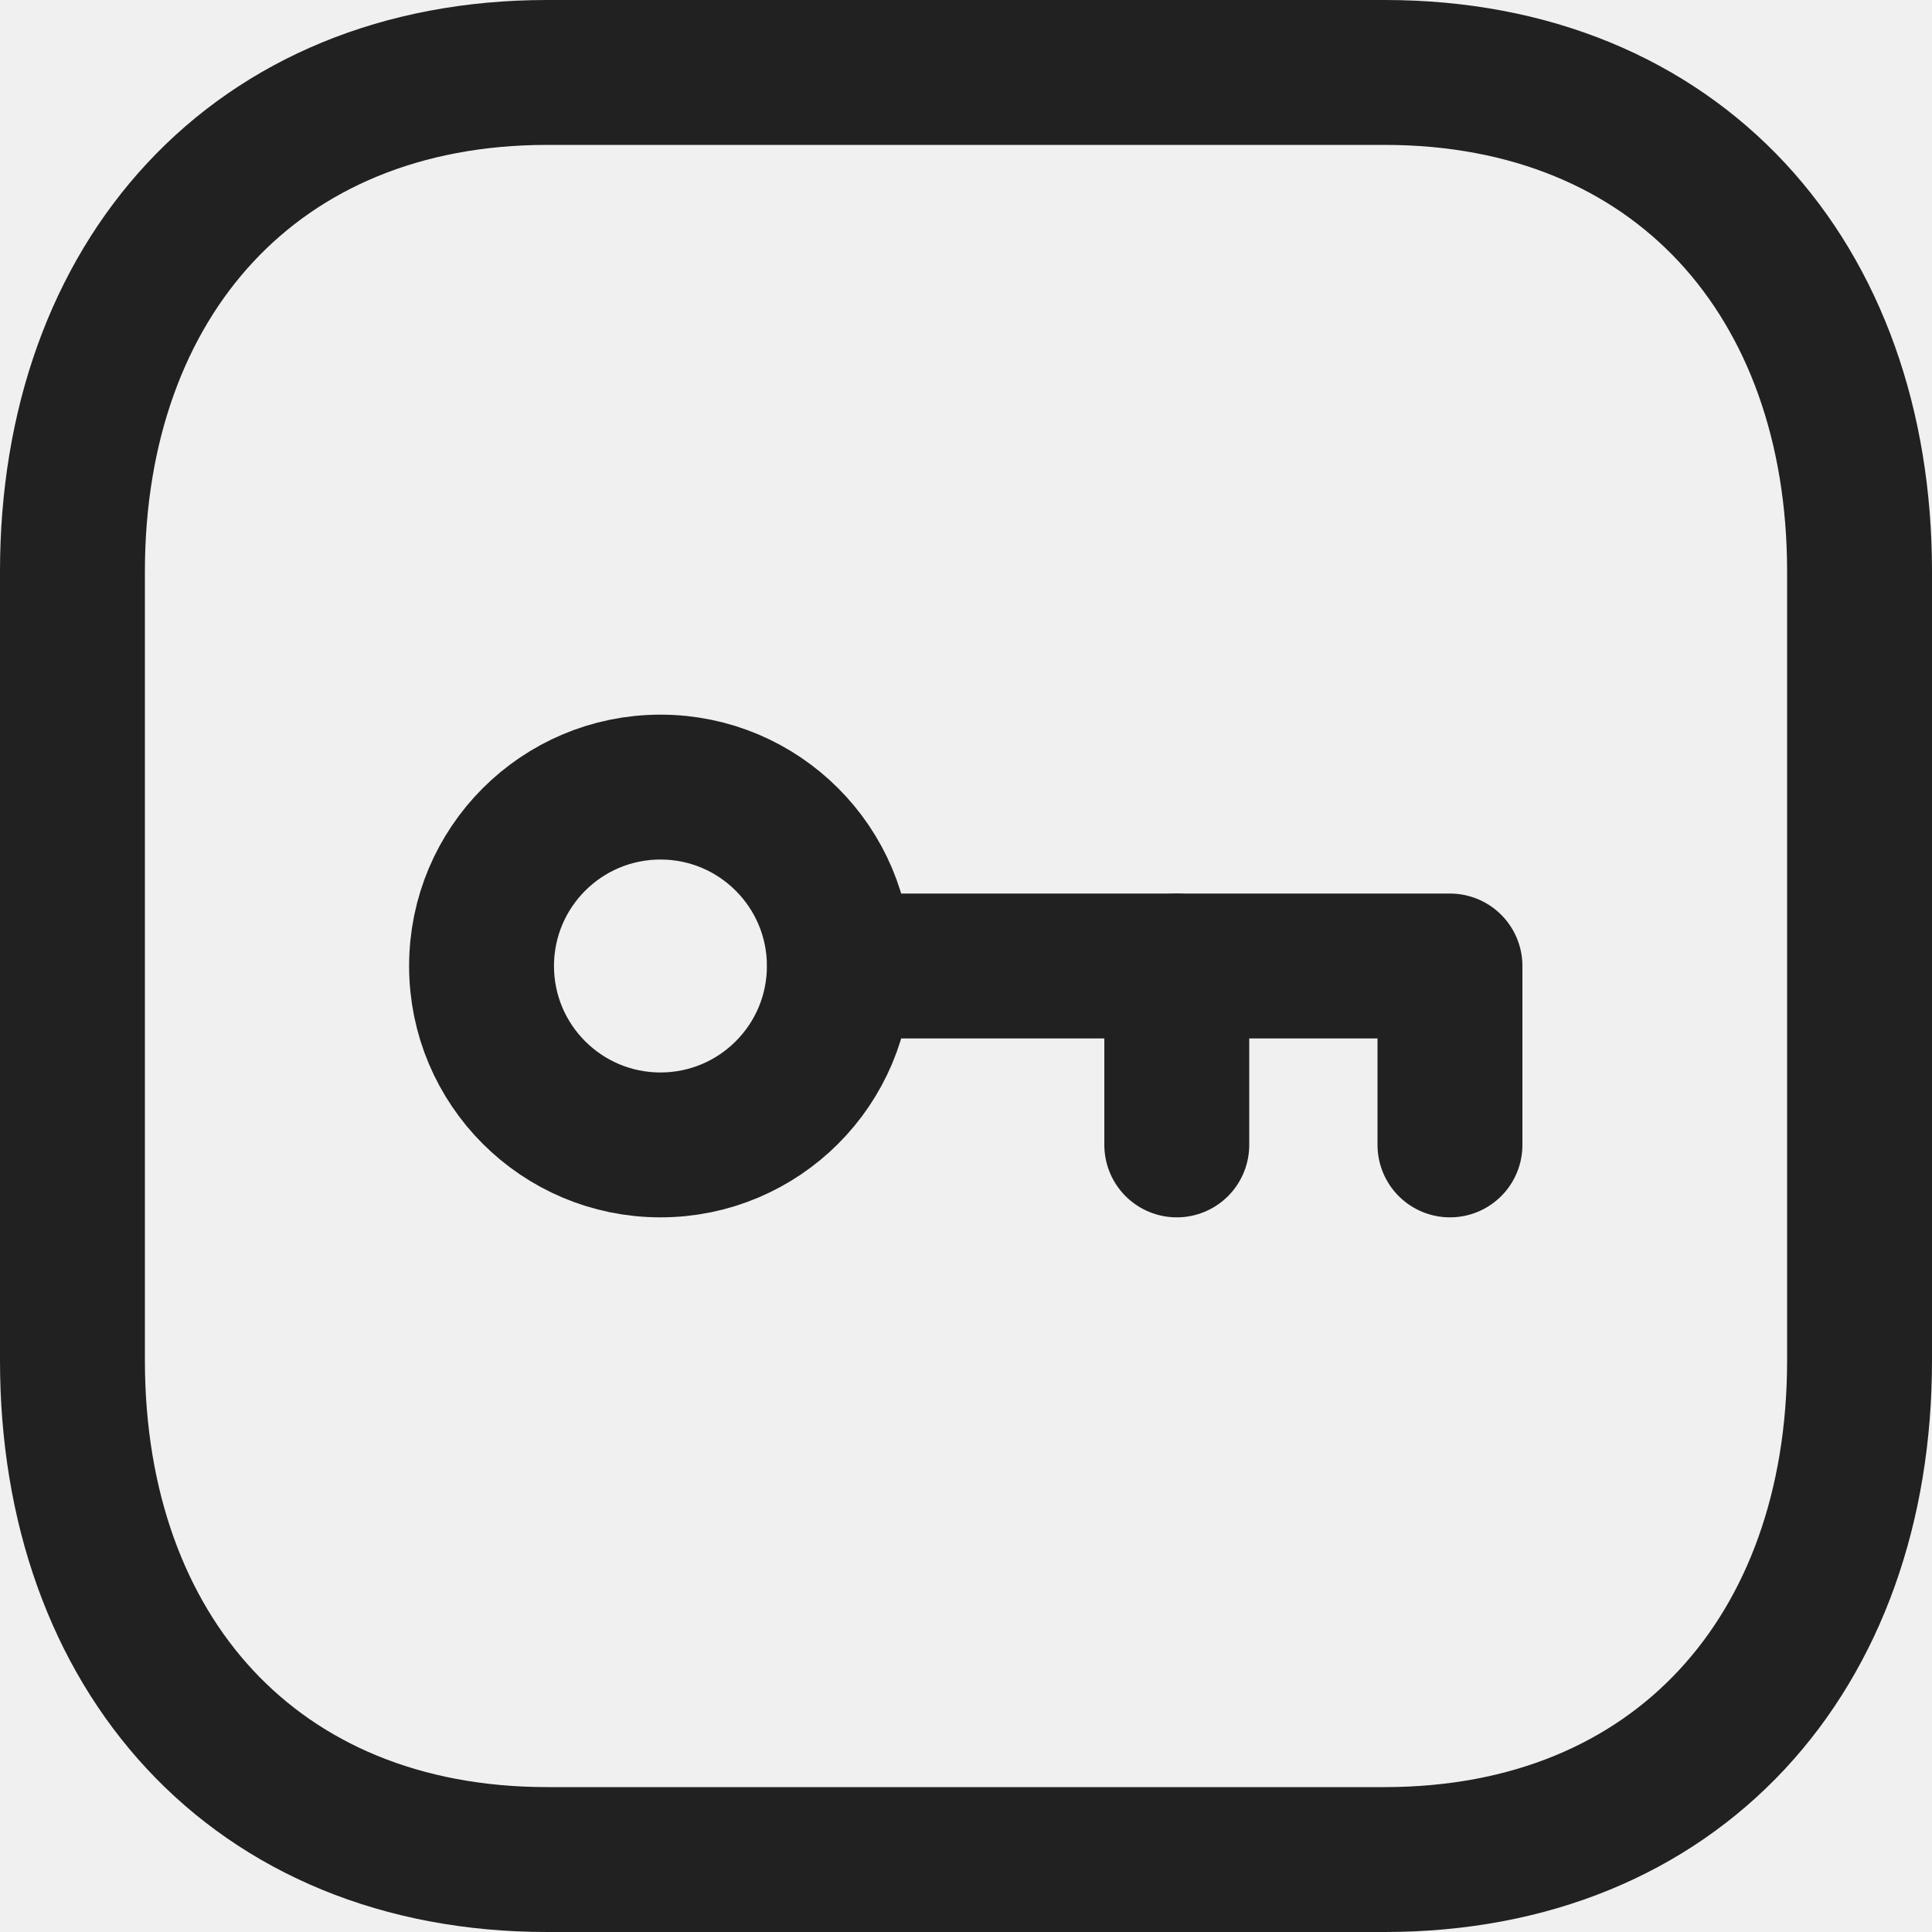
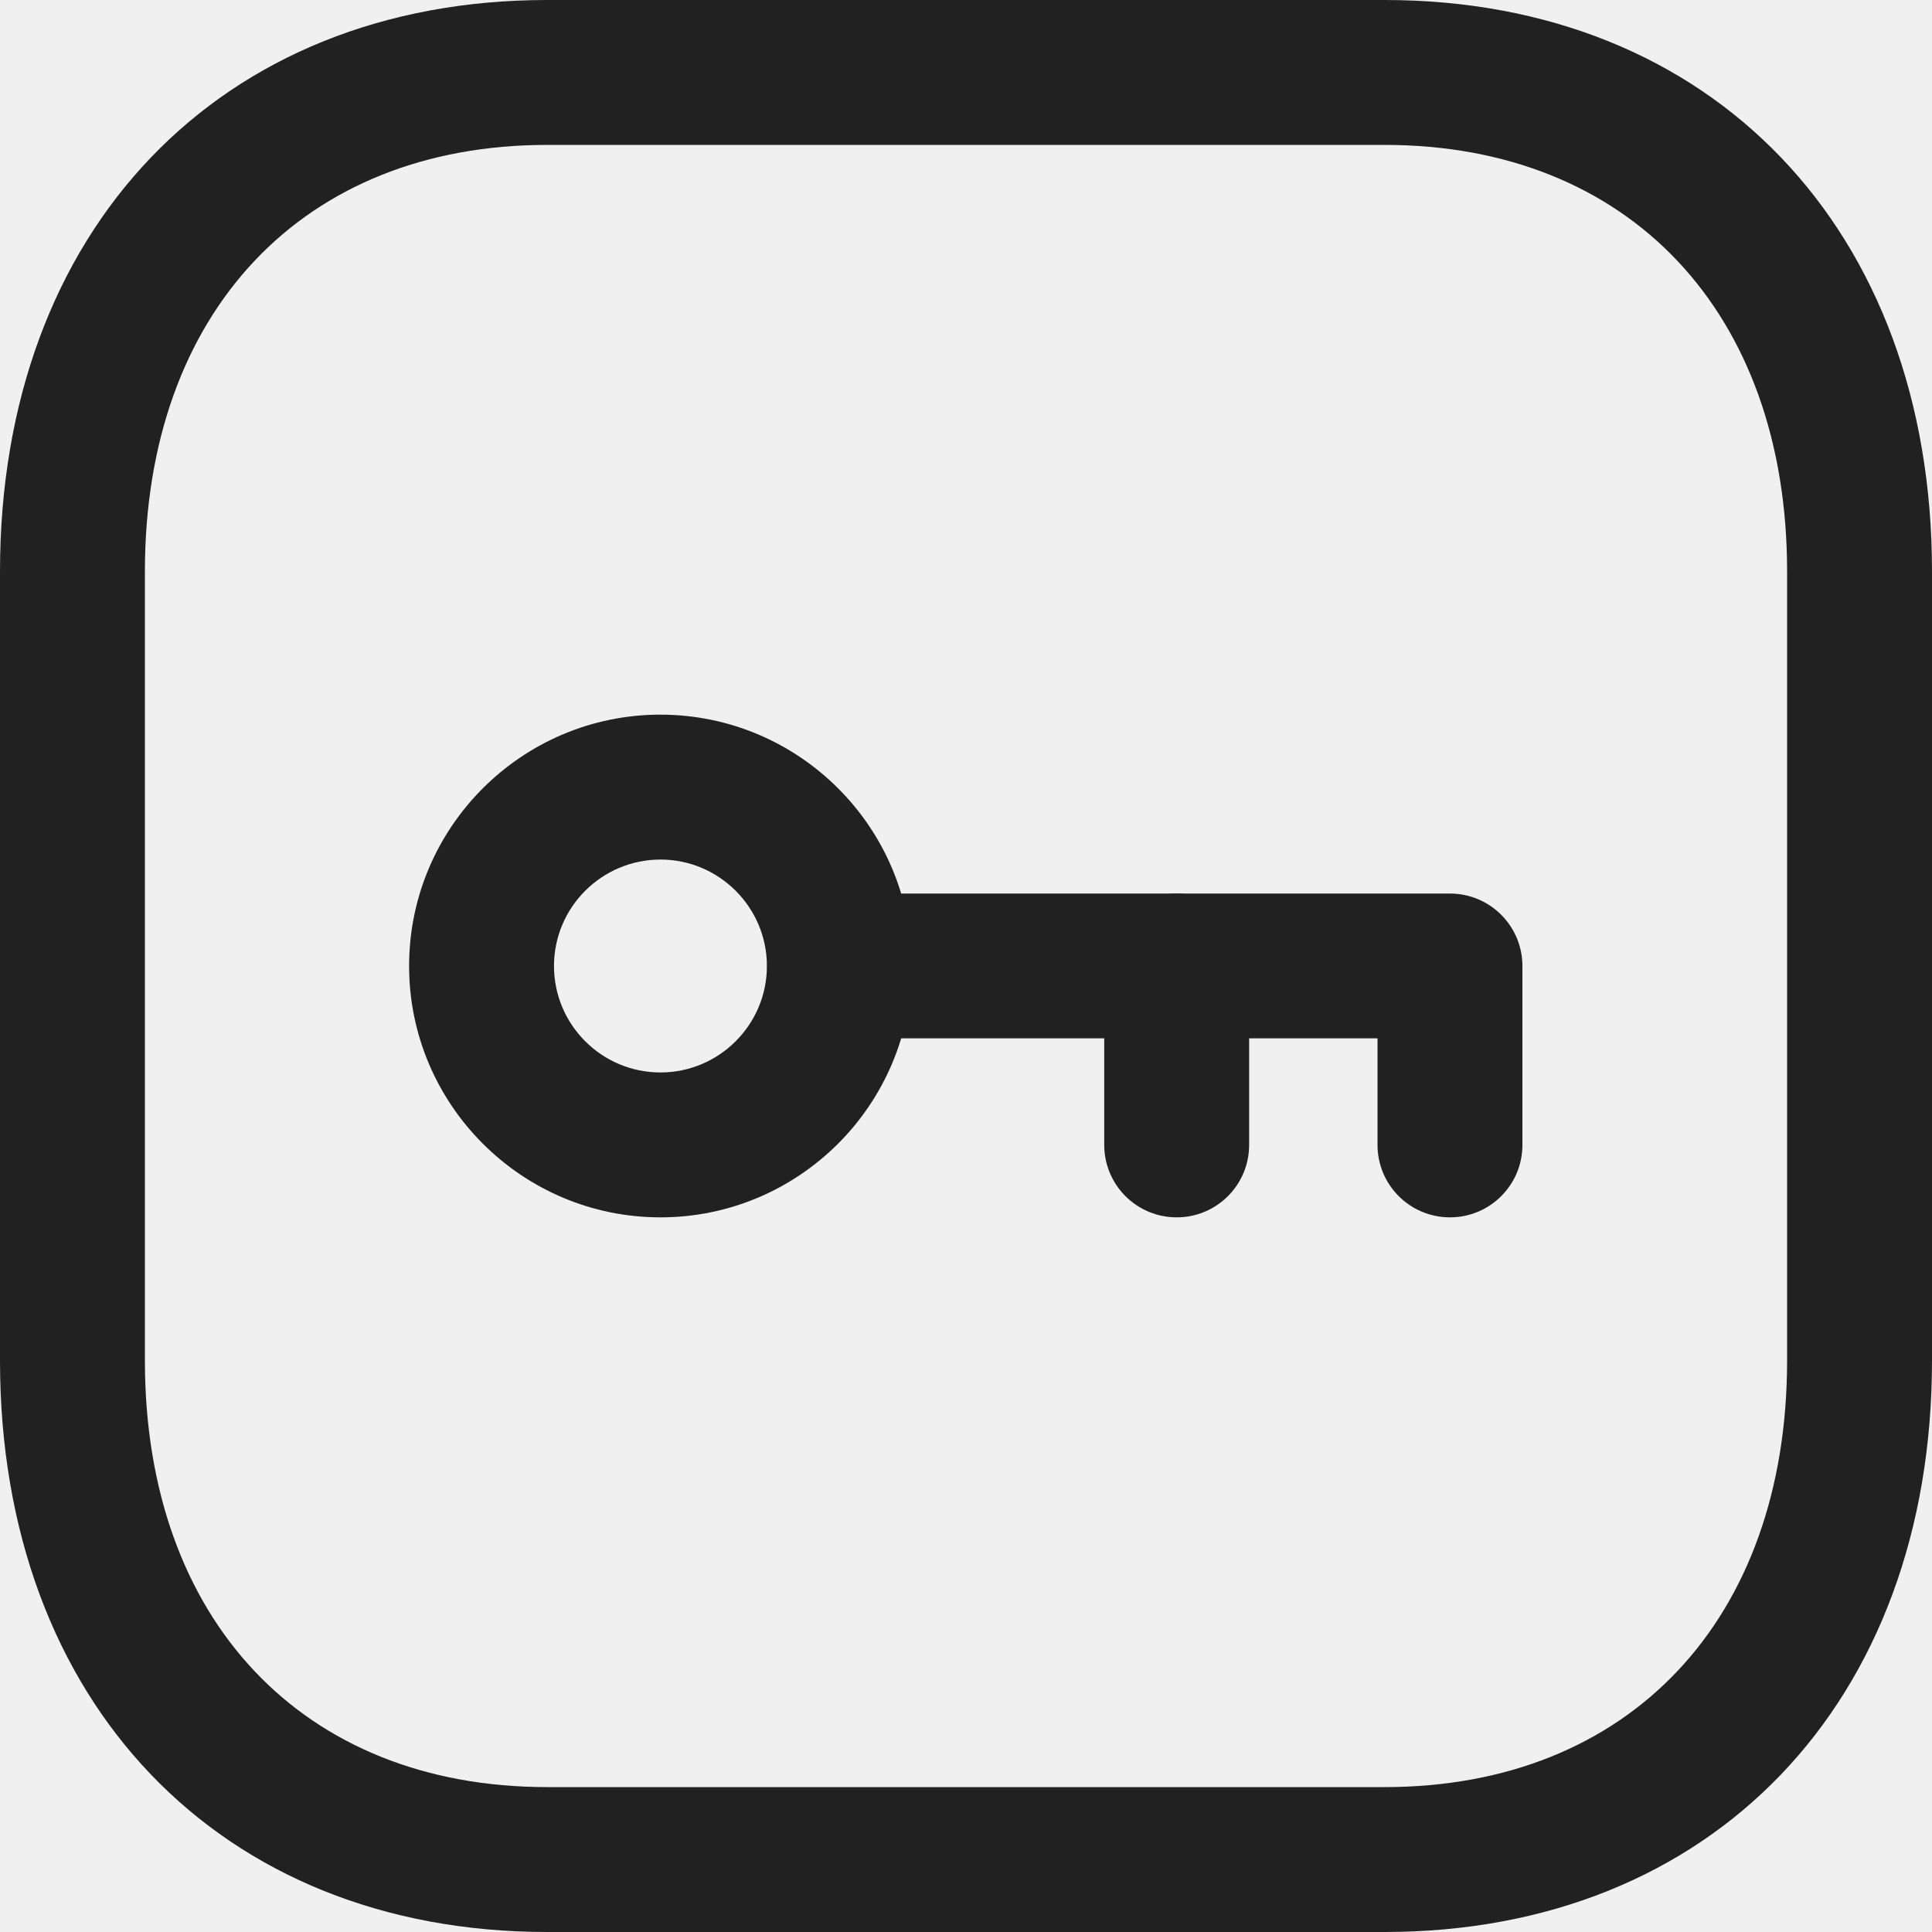
<svg xmlns="http://www.w3.org/2000/svg" width="24" height="24" viewBox="0 0 20 20" fill="none">
-   <path fill-rule="evenodd" clip-rule="evenodd" d="M14.334 0.75H5.665C2.644 0.75 0.75 2.889 0.75 5.916V14.084C0.75 17.111 2.635 19.25 5.665 19.25H14.333C17.364 19.25 19.25 17.111 19.25 14.084V5.916C19.25 2.889 17.364 0.75 14.334 0.75Z" stroke="#212121" stroke-width="1.5" stroke-linecap="round" stroke-linejoin="round" />
-   <path fill-rule="evenodd" clip-rule="evenodd" d="M8.689 10C8.689 11.023 7.86 11.852 6.837 11.852C5.814 11.852 4.985 11.023 4.985 10C4.985 8.977 5.814 8.148 6.837 8.148H6.84C7.861 8.149 8.689 8.978 8.689 10Z" stroke="#212121" stroke-width="1.5" stroke-linecap="round" stroke-linejoin="round" />
-   <path d="M8.692 10H15.01V11.852" stroke="#212121" stroke-width="1.5" stroke-linecap="round" stroke-linejoin="round" />
-   <path d="M12.182 11.852V10" stroke="#212121" stroke-width="1.5" stroke-linecap="round" stroke-linejoin="round" />
+   <mask id="mask0_430_8648" style="mask-type:luminance" maskUnits="userSpaceOnUse" x="0" y="0" width="20" height="20">
+     <path fill-rule="evenodd" clip-rule="evenodd" d="M0 0H20V20H0V0Z" fill="white" />
+   </mask>
+   <g mask="url(#mask0_430_8648)">
+     <path fill-rule="evenodd" clip-rule="evenodd" d="M5.664 1.5C3.135 1.5 1.5 3.233 1.5 5.916V14.084C1.5 16.767 3.135 18.5 5.664 18.5H14.332C16.864 18.5 18.5 16.767 18.5 14.084V5.916C18.5 3.233 16.864 1.5 14.334 1.5H5.664ZM14.332 20H5.664C2.276 20 0 17.622 0 14.084V5.916C0 2.378 2.276 0 5.664 0H14.334C17.723 0 20 2.378 20 5.916V14.084C20 17.622 17.723 20 14.332 20Z" fill="#212121" />
+   </g>
+   <path fill-rule="evenodd" clip-rule="evenodd" d="M6.839 8.898C6.229 8.898 5.735 9.392 5.735 10C5.735 10.608 6.229 11.102 6.837 11.102C7.444 11.102 7.939 10.608 7.939 10C7.939 9.393 7.445 8.899 6.839 8.898ZM6.837 12.602C5.402 12.602 4.235 11.434 4.235 10C4.235 8.565 5.402 7.398 6.837 7.398C8.274 7.399 9.439 8.566 9.439 10C9.439 11.434 8.272 12.602 6.837 12.602Z" fill="#212121" />
+   <path fill-rule="evenodd" clip-rule="evenodd" d="M15.01 12.602C14.596 12.602 14.26 12.267 14.26 11.852V10.749H8.692C8.278 10.749 7.942 10.415 7.942 10C7.942 9.586 8.278 9.25 8.692 9.25H15.01C15.424 9.25 15.76 9.586 15.76 10V11.852C15.76 12.267 15.424 12.602 15.01 12.602Z" fill="#212121" />
+   <path fill-rule="evenodd" clip-rule="evenodd" d="M12.181 12.602C11.767 12.602 11.431 12.267 11.431 11.852V10C11.431 9.586 11.767 9.25 12.181 9.25C12.595 9.25 12.931 9.586 12.931 10V11.852C12.931 12.267 12.595 12.602 12.181 12.602Z" fill="#212121" />
</svg>
